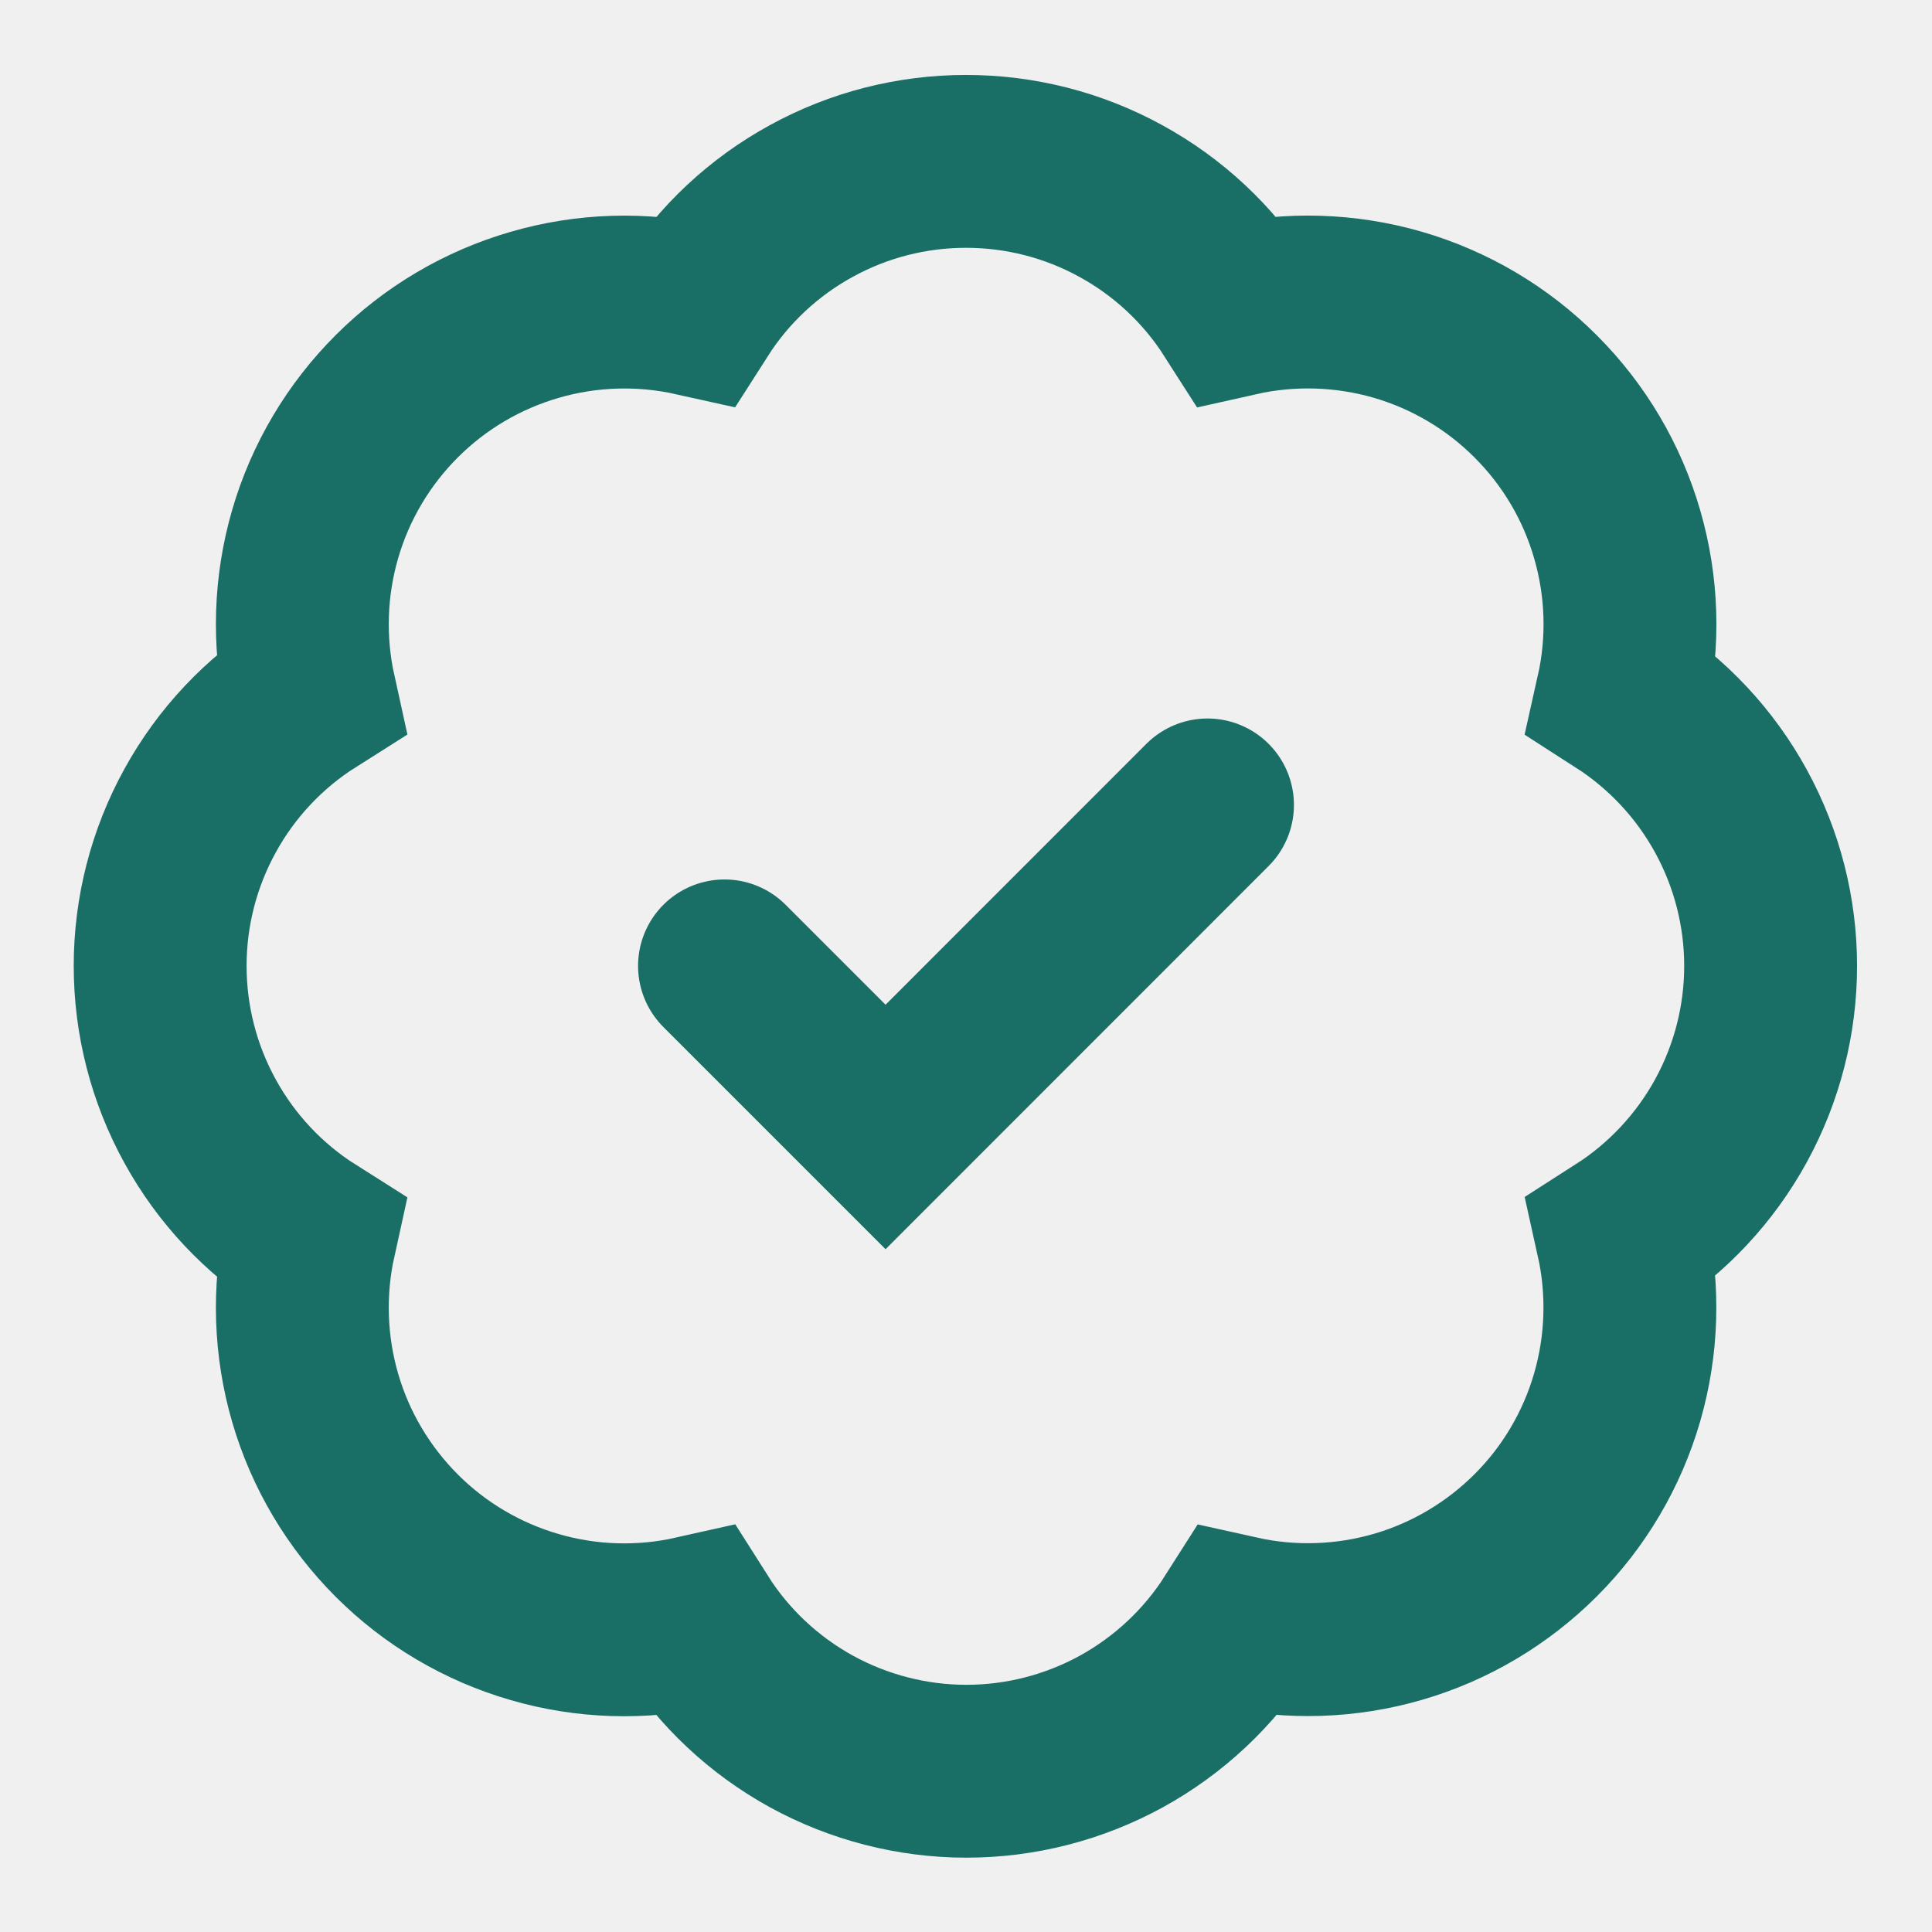
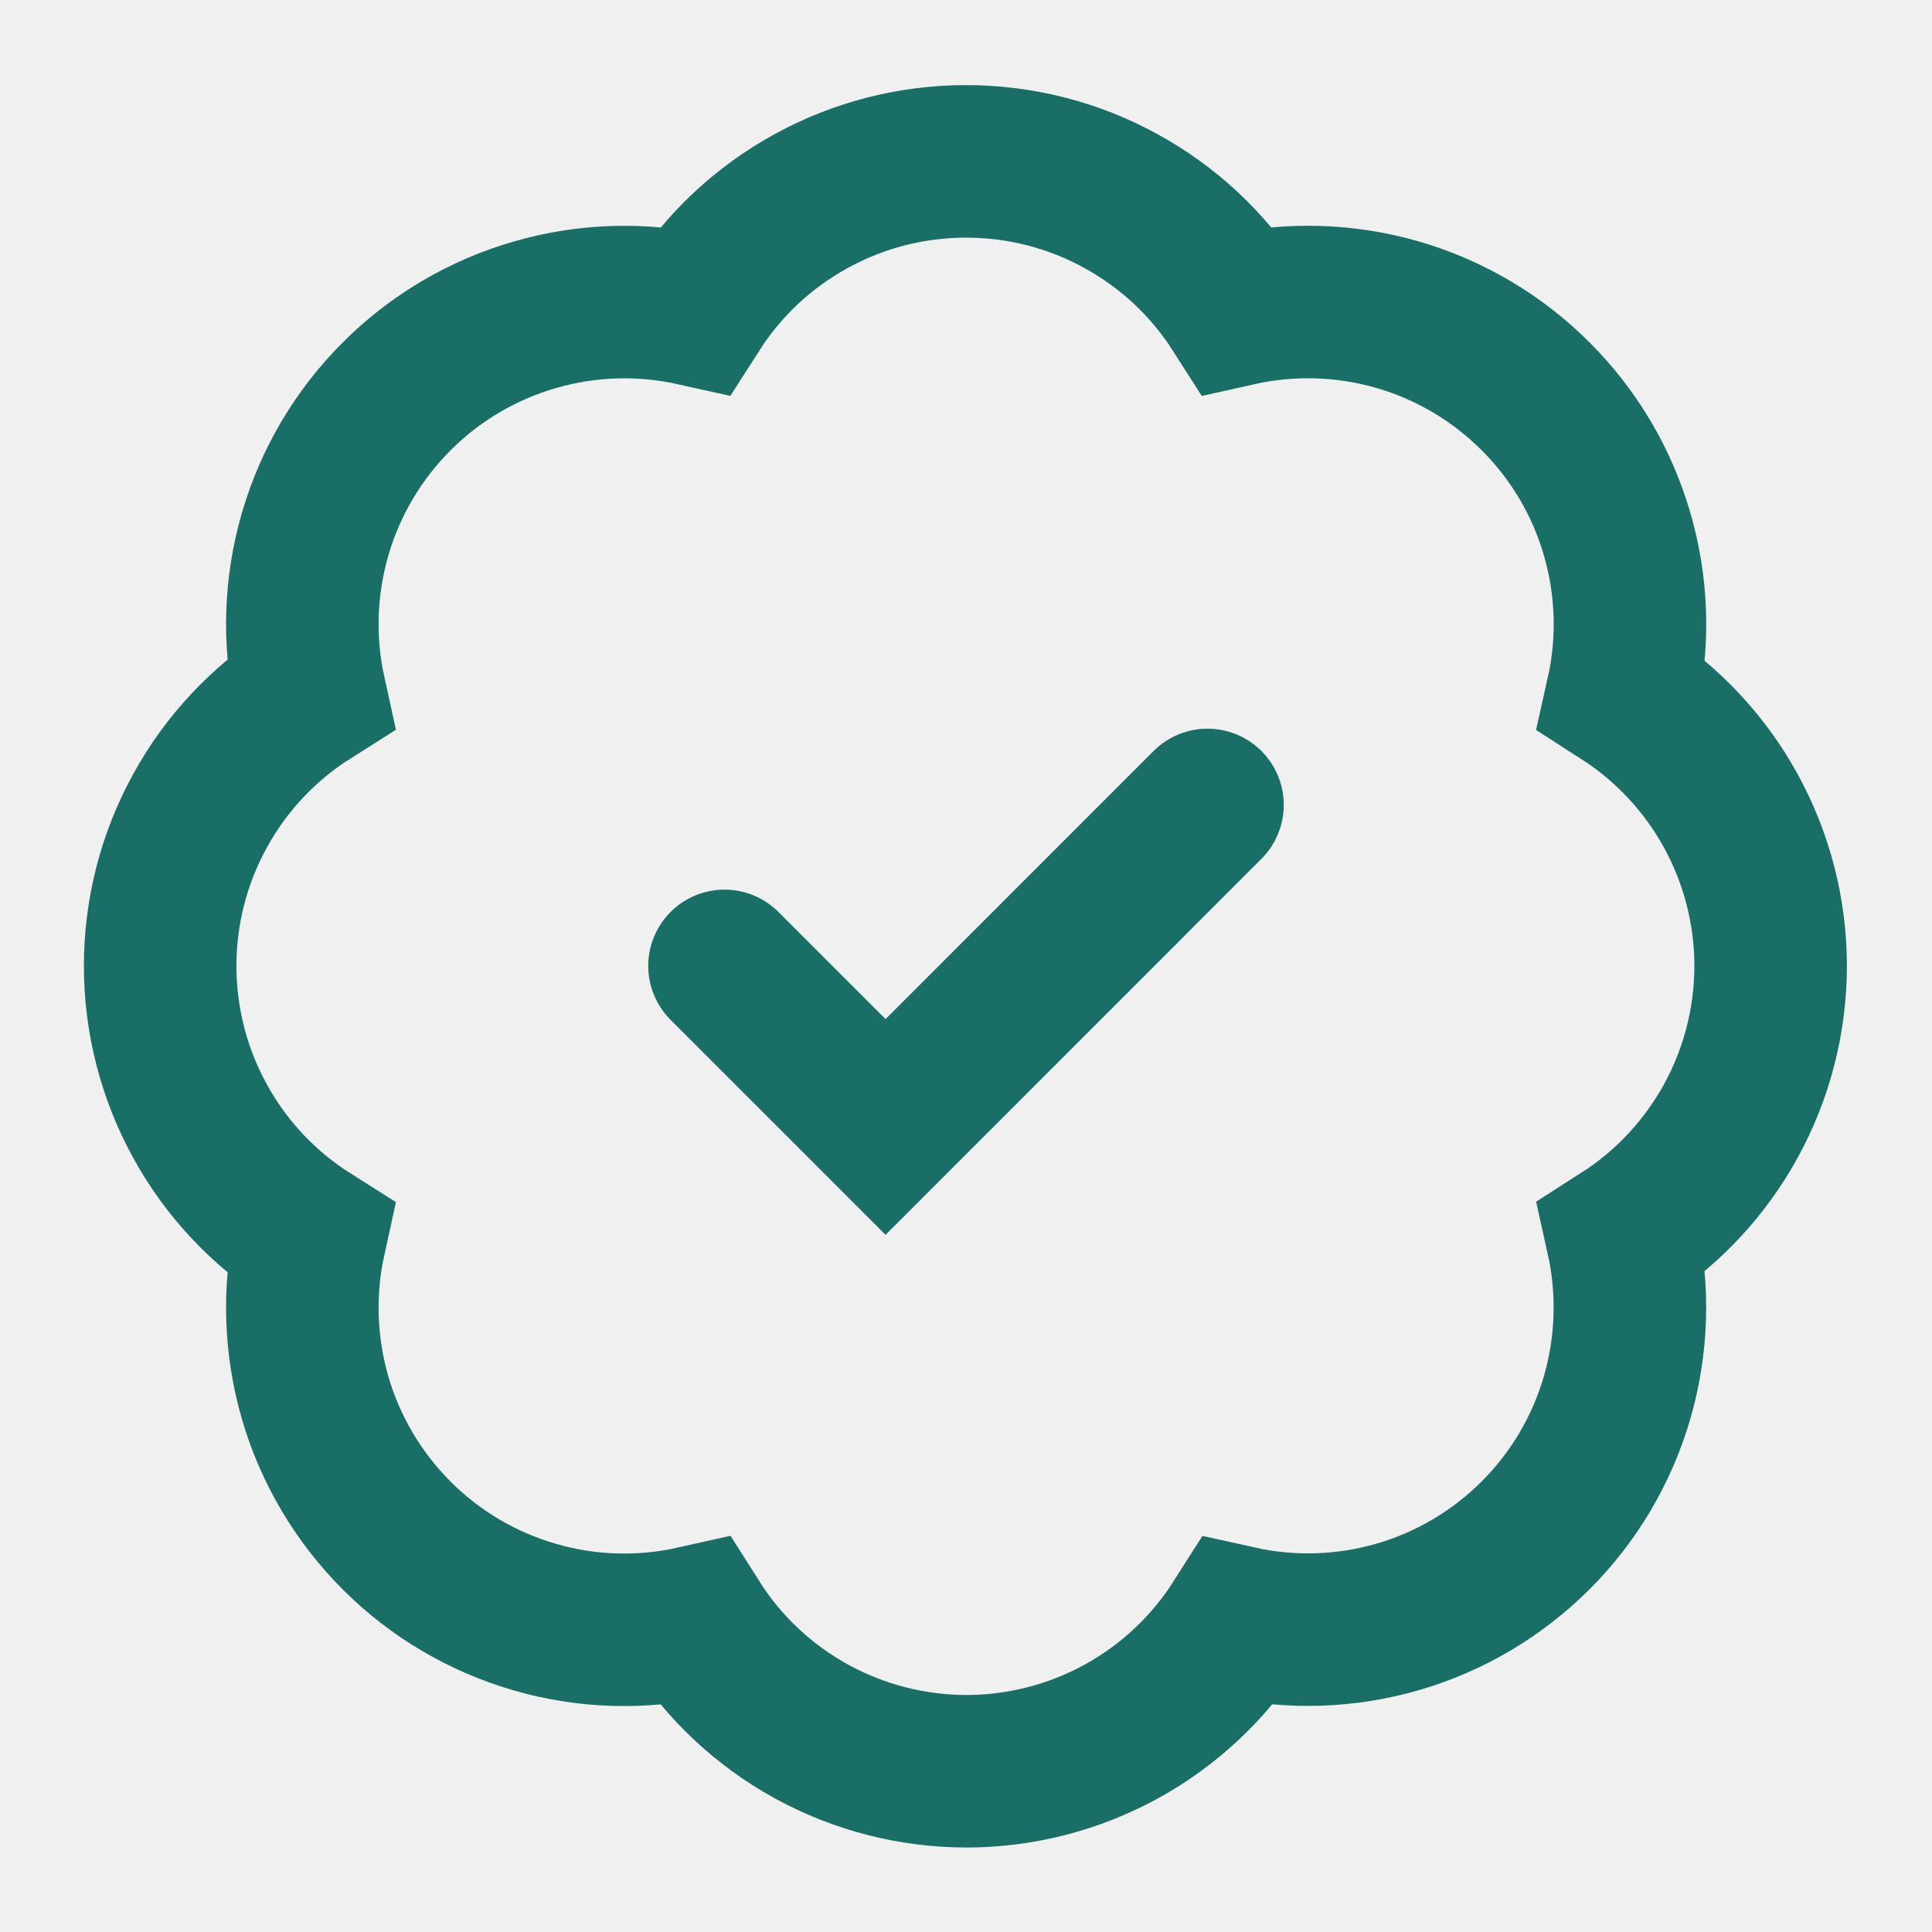
<svg xmlns="http://www.w3.org/2000/svg" preserveAspectRatio="none" overflow="visible" style="display: block;" width="19" height="19" viewBox="0 0 19 19" fill="none">
  <g id="badge-check" clip-path="url(#clip0_0_19)">
-     <path id="Vector" d="M7.125 9.499L8.709 11.083L11.875 7.916M3.048 6.824C2.933 6.303 2.951 5.762 3.1 5.25C3.249 4.738 3.526 4.272 3.903 3.896C4.28 3.519 4.747 3.244 5.259 3.096C5.771 2.947 6.312 2.931 6.833 3.047C7.119 2.599 7.513 2.231 7.98 1.976C8.446 1.72 8.969 1.587 9.5 1.587C10.032 1.587 10.555 1.72 11.021 1.976C11.488 2.231 11.882 2.599 12.168 3.047C12.689 2.93 13.232 2.947 13.745 3.095C14.258 3.244 14.725 3.52 15.102 3.898C15.48 4.275 15.756 4.742 15.904 5.255C16.053 5.768 16.07 6.31 15.953 6.831C16.4 7.118 16.769 7.512 17.024 7.979C17.279 8.445 17.413 8.968 17.413 9.499C17.413 10.031 17.279 10.554 17.024 11.02C16.769 11.486 16.4 11.881 15.953 12.167C16.069 12.688 16.052 13.229 15.904 13.741C15.756 14.253 15.481 14.72 15.104 15.097C14.727 15.474 14.262 15.751 13.75 15.9C13.238 16.049 12.697 16.067 12.176 15.951C11.89 16.401 11.495 16.771 11.028 17.028C10.561 17.284 10.037 17.419 9.504 17.419C8.972 17.419 8.447 17.284 7.98 17.028C7.513 16.771 7.118 16.401 6.833 15.951C6.312 16.068 5.771 16.052 5.259 15.903C4.747 15.755 4.28 15.48 3.903 15.103C3.526 14.726 3.249 14.261 3.1 13.749C2.951 13.237 2.933 12.696 3.048 12.175C2.597 11.89 2.225 11.495 1.968 11.027C1.71 10.559 1.575 10.033 1.575 9.499C1.575 8.965 1.71 8.44 1.968 7.972C2.225 7.504 2.597 7.109 3.048 6.824Z" stroke-width="1.7" stroke-linecap="round" stroke="#196F66" />
+     <path id="Vector" d="M7.125 9.499L8.709 11.083L11.875 7.916M3.048 6.824C2.933 6.303 2.951 5.762 3.1 5.25C3.249 4.738 3.526 4.272 3.903 3.896C4.28 3.519 4.747 3.244 5.259 3.096C5.771 2.947 6.312 2.931 6.833 3.047C7.119 2.599 7.513 2.231 7.98 1.976C8.446 1.72 8.969 1.587 9.5 1.587C10.032 1.587 10.555 1.72 11.021 1.976C11.488 2.231 11.882 2.599 12.168 3.047C12.689 2.93 13.232 2.947 13.745 3.095C14.258 3.244 14.725 3.52 15.102 3.898C15.48 4.275 15.756 4.742 15.904 5.255C16.053 5.768 16.07 6.31 15.953 6.831C16.4 7.118 16.769 7.512 17.024 7.979C17.279 8.445 17.413 8.968 17.413 9.499C17.413 10.031 17.279 10.554 17.024 11.02C16.769 11.486 16.4 11.881 15.953 12.167C16.069 12.688 16.052 13.229 15.904 13.741C15.756 14.253 15.481 14.72 15.104 15.097C14.727 15.474 14.262 15.751 13.75 15.9C13.238 16.049 12.697 16.067 12.176 15.951C11.89 16.401 11.495 16.771 11.028 17.028C10.561 17.284 10.037 17.419 9.504 17.419C8.972 17.419 8.447 17.284 7.98 17.028C7.513 16.771 7.118 16.401 6.833 15.951C6.312 16.068 5.771 16.052 5.259 15.903C4.747 15.755 4.28 15.48 3.903 15.103C3.526 14.726 3.249 14.261 3.1 13.749C2.951 13.237 2.933 12.696 3.048 12.175C2.597 11.89 2.225 11.495 1.968 11.027C1.71 10.559 1.575 10.033 1.575 9.499C1.575 8.965 1.71 8.44 1.968 7.972C2.225 7.504 2.597 7.109 3.048 6.824Z" stroke-width="1.5" stroke-linecap="round" stroke="#196F66" />
  </g>
  <defs>
    <clipPath id="clip0_0_19">
      <rect width="19" height="19" fill="white" />
    </clipPath>
  </defs>
</svg>
